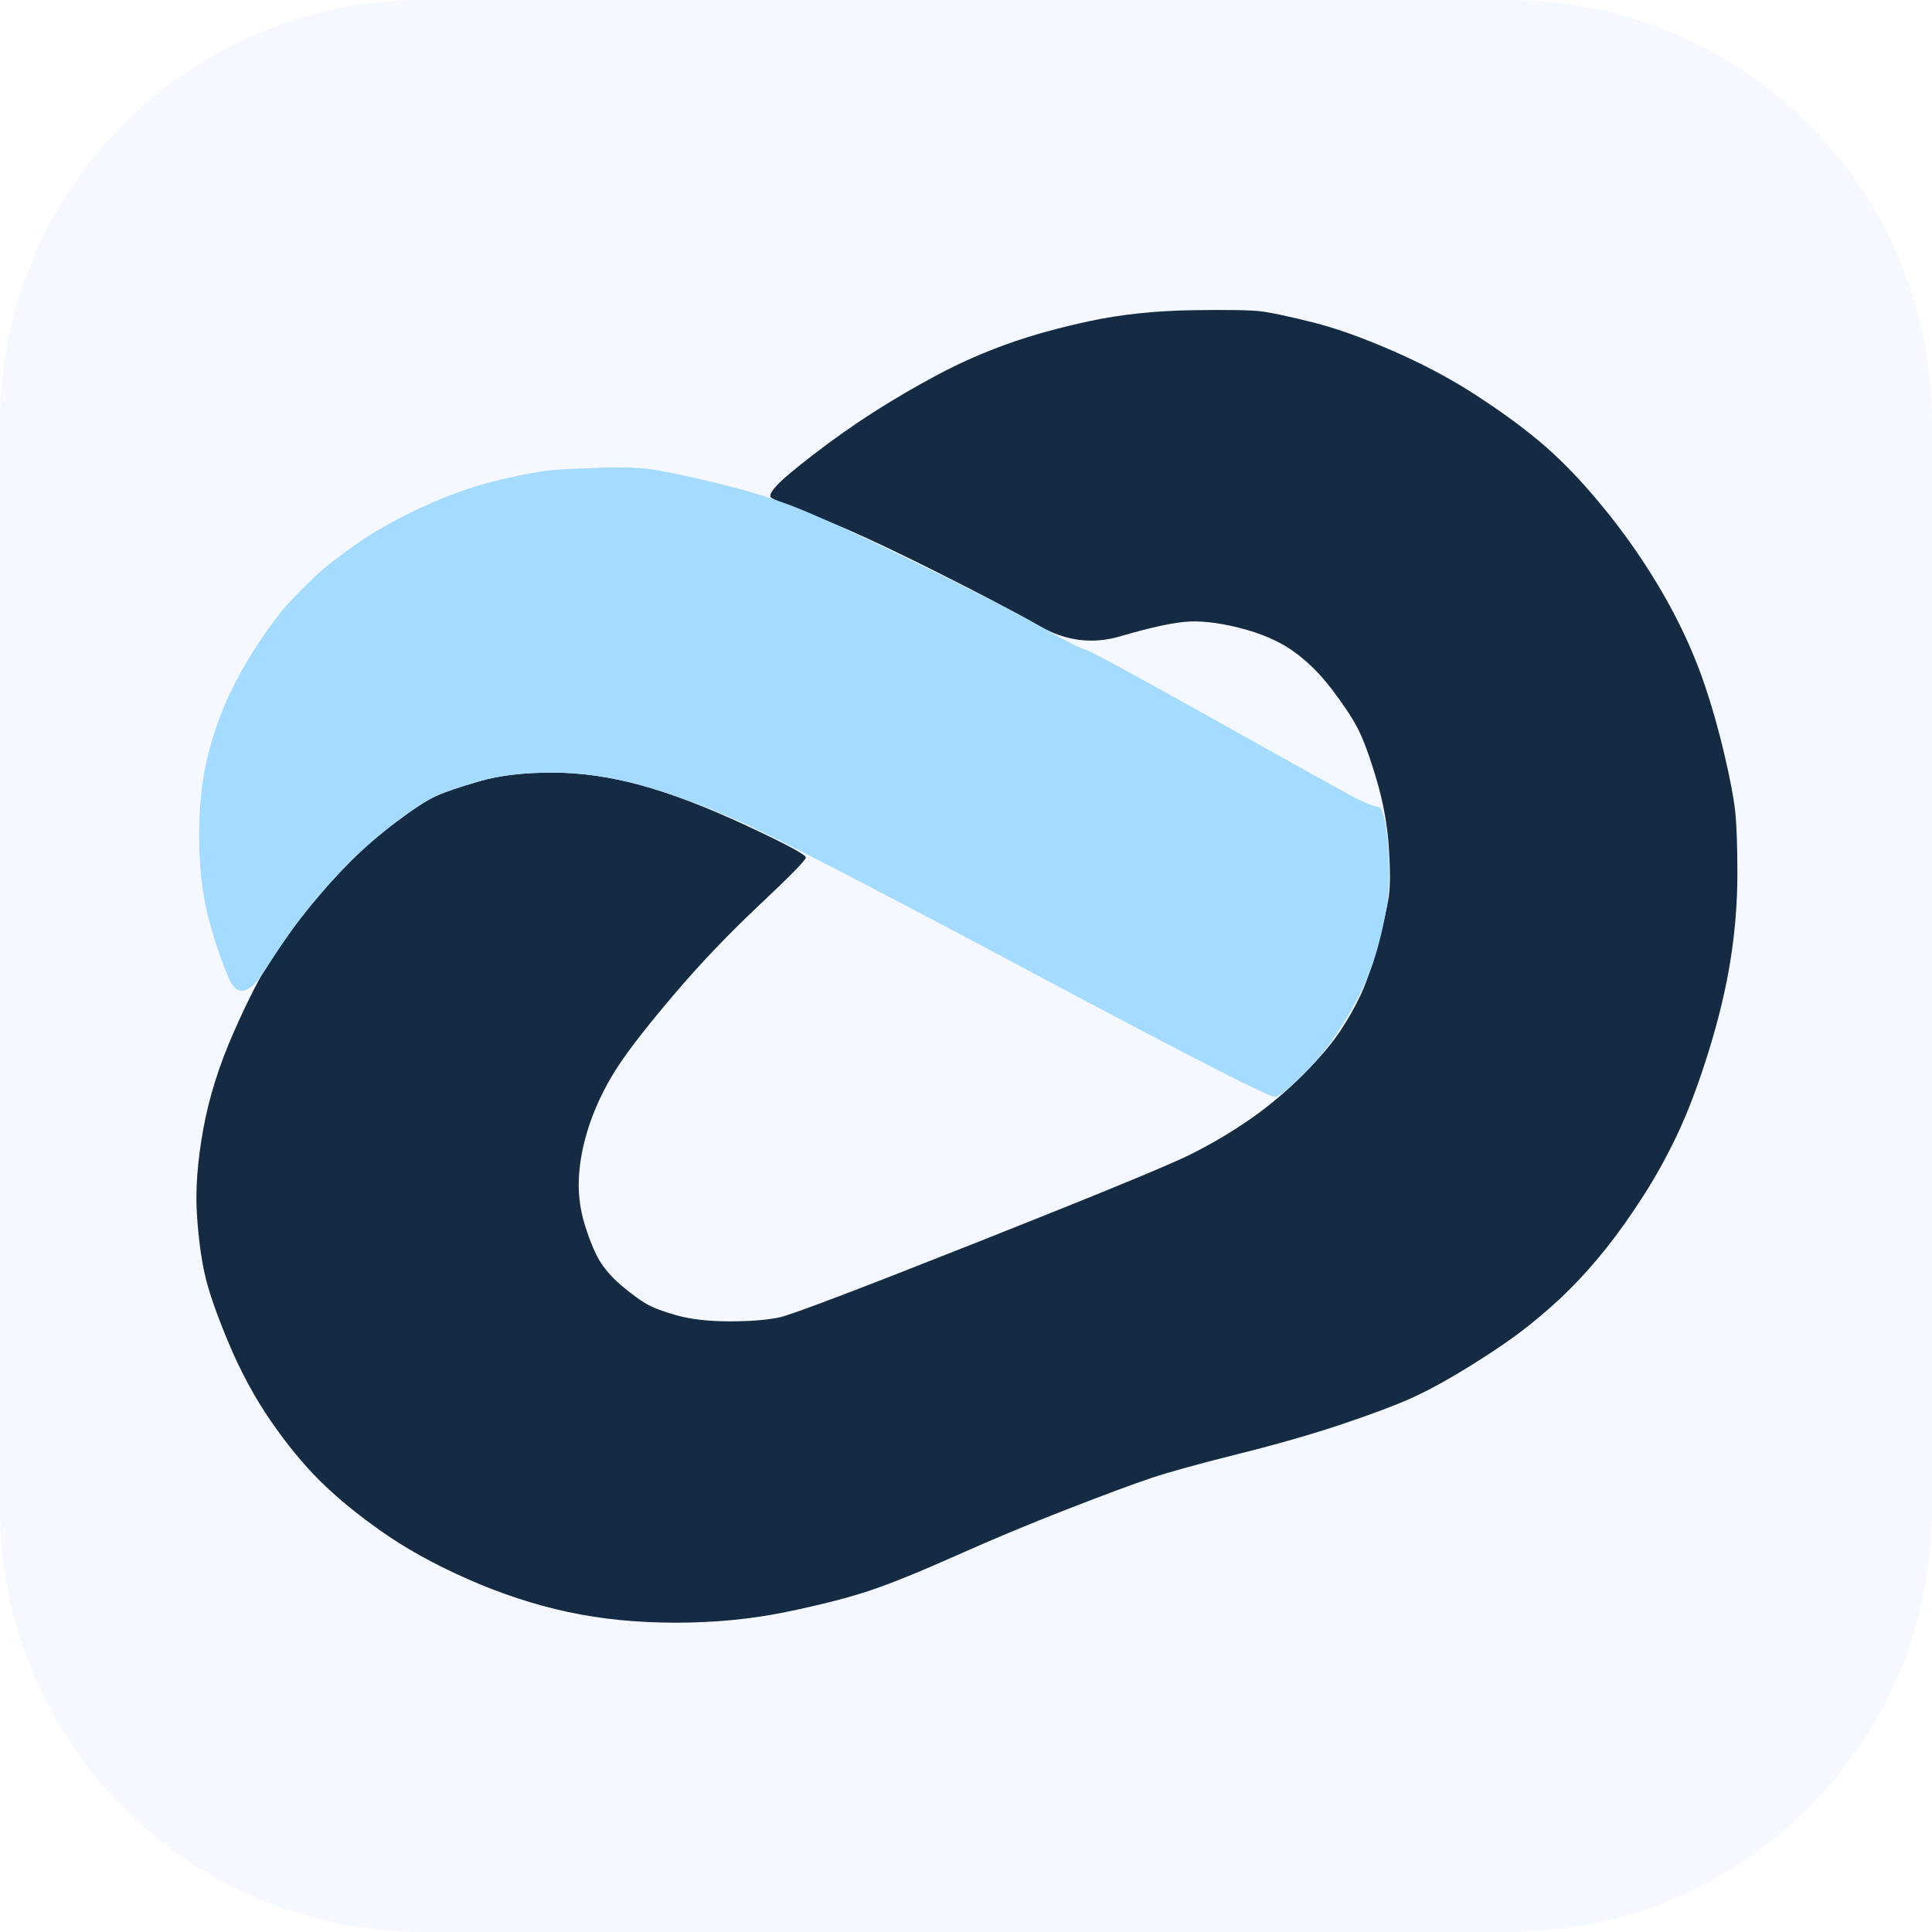
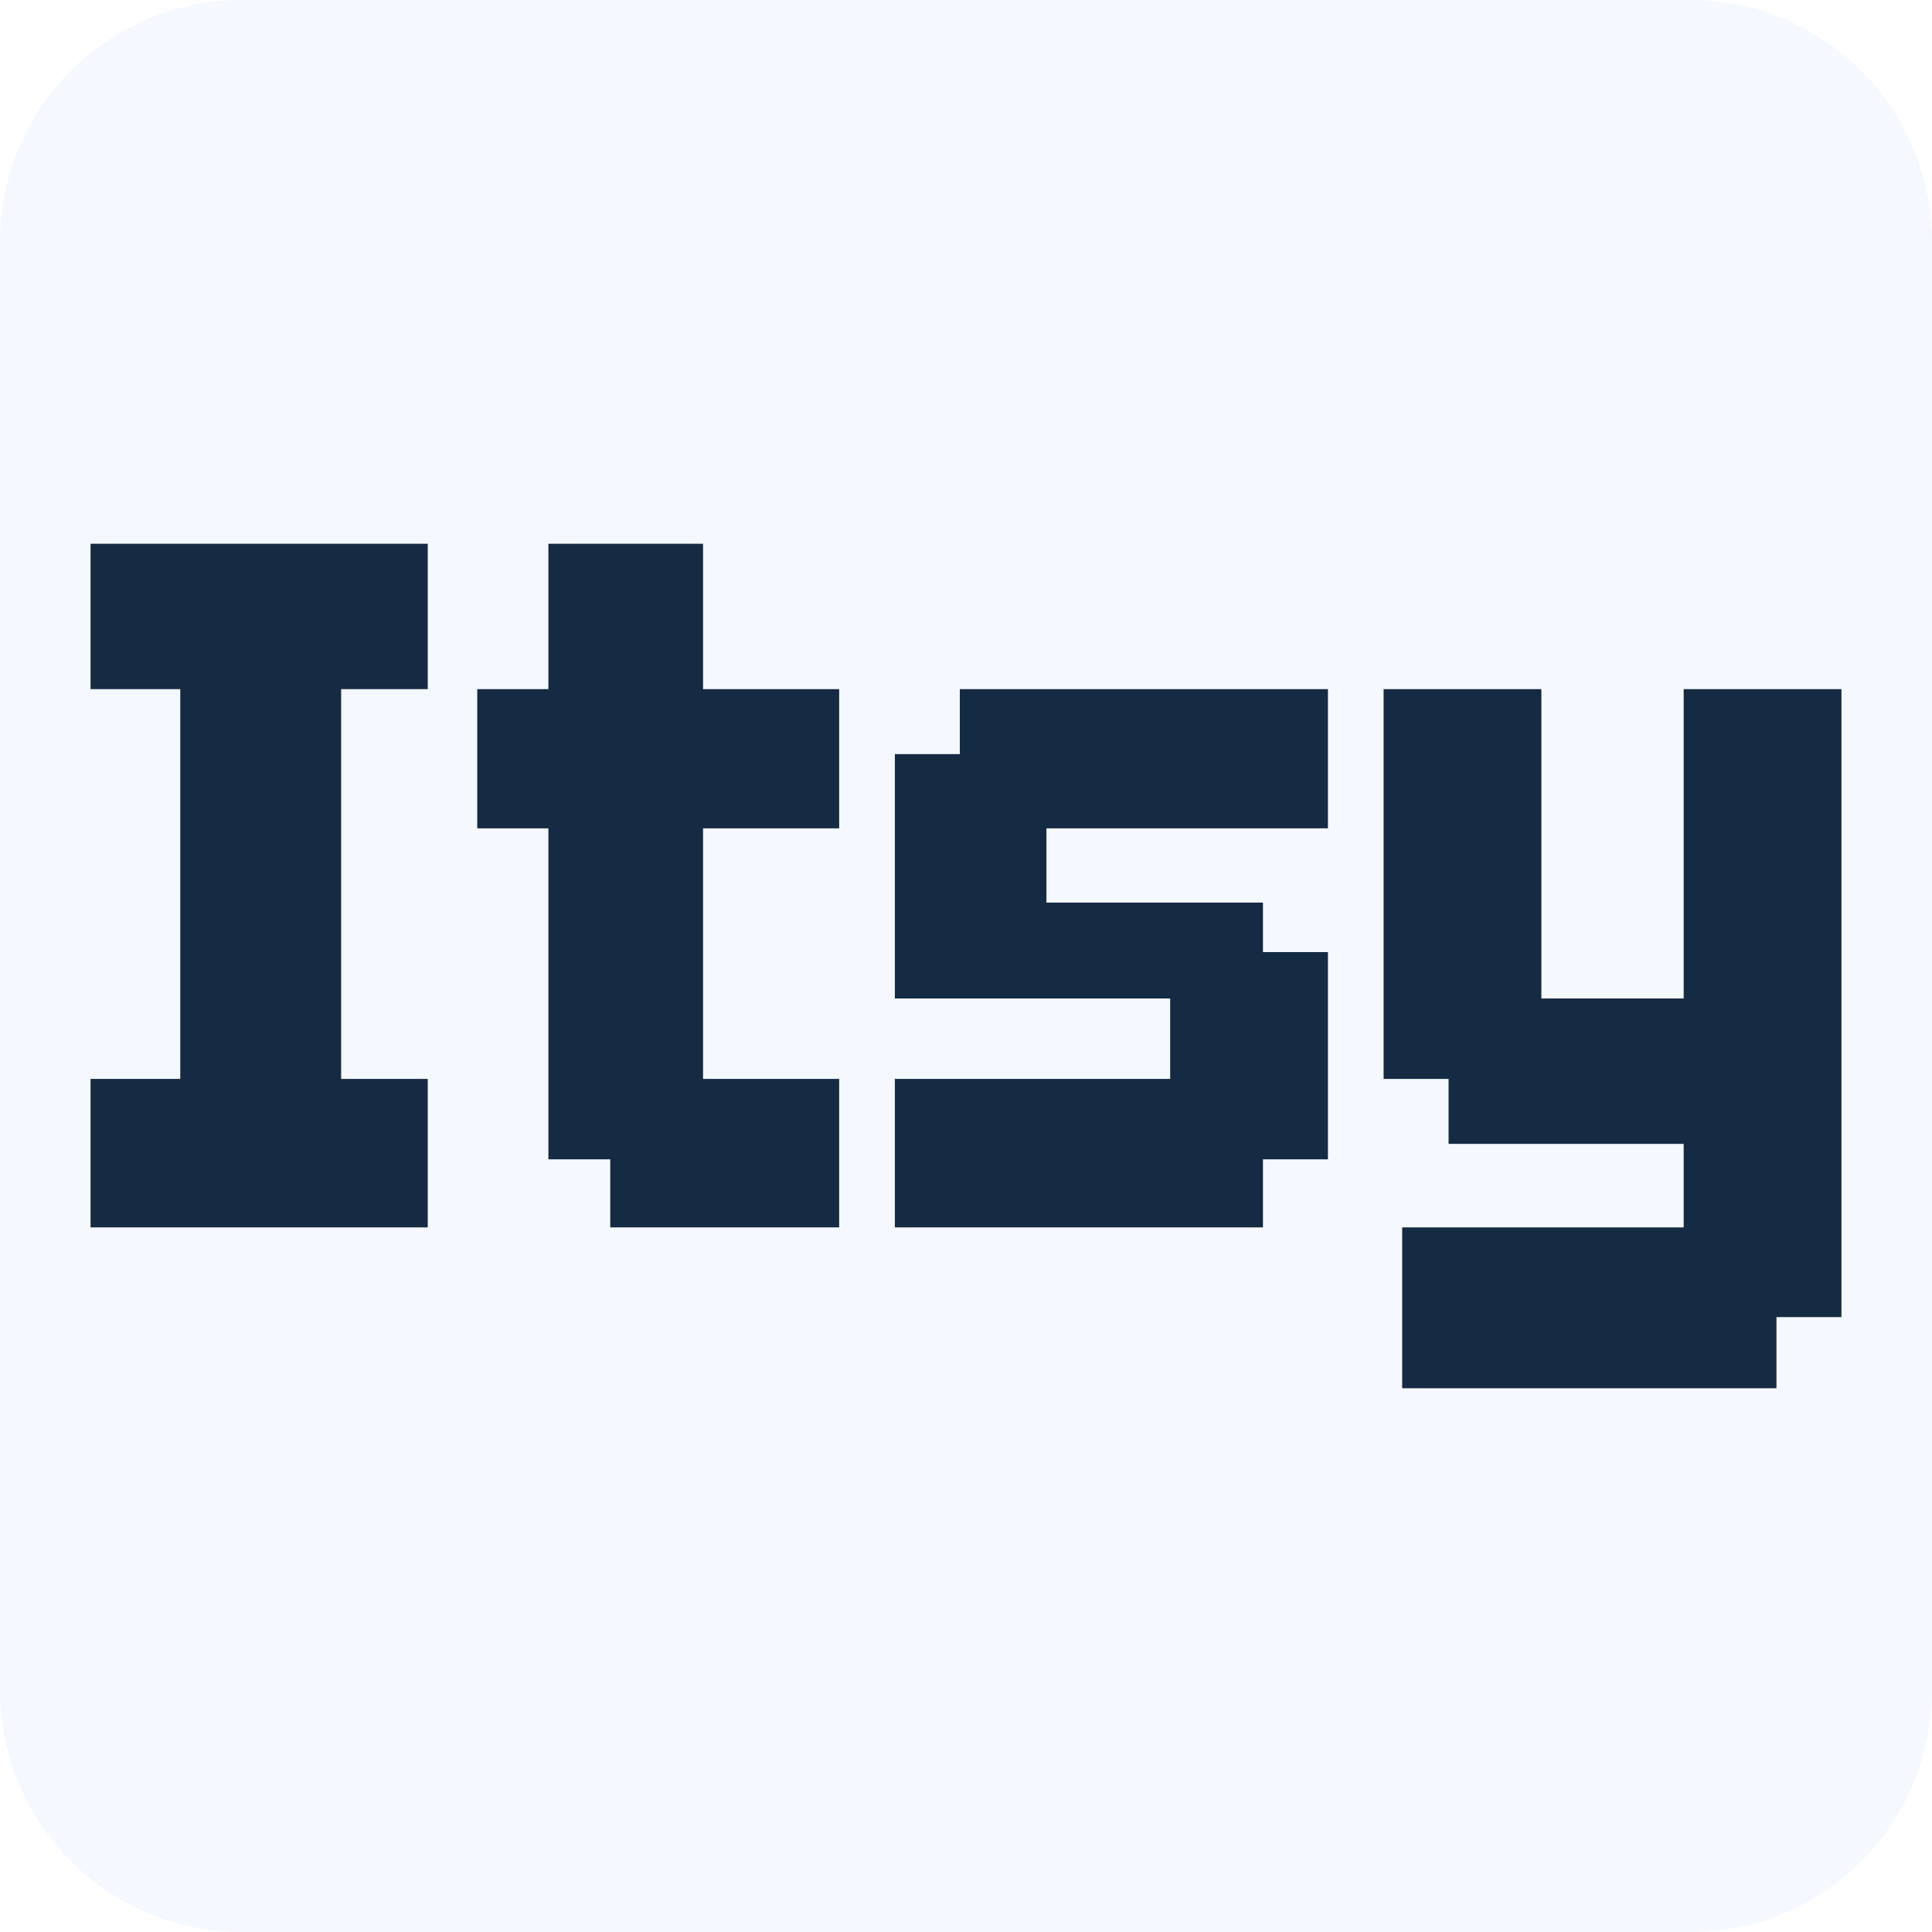
- <svg xmlns="http://www.w3.org/2000/svg" viewBox="0 0 64 64">
-   <rect width="64" height="64" rx="14" fill="#f5f9ff" />
-   <g transform="translate(6 9.799427) scale(0.1489971)">
-     <path fill="#142b43" fill-rule="evenodd" d="M202.1 5.6Q212.4 3.4 224.7 3.2Q237 3 240.5 3.5Q244 4 251.6 5.9Q259.2 7.8 269.3 12.2Q279.4 16.6 287.6 21.9Q295.8 27.2 301.8 32.2Q307.8 37.2 313.8 44.2Q319.8 51.2 324.6 58.4Q329.4 65.6 332.9 72.6Q336.4 79.6 338.8 86.7Q341.2 93.8 343.1 101.9Q345 110 345.5 114.5Q346 119 346 128.5Q346 138 344.5 147.5Q343 157 339.7 167.7Q336.4 178.4 332.9 185.9Q329.4 193.4 325.1 200.1Q320.8 206.8 316.8 211.8Q312.8 216.8 308.8 220.8Q304.8 224.8 299.8 228.8Q294.8 232.8 287.1 237.6Q279.4 242.4 273.9 244.9Q268.4 247.4 258.3 250.8Q248.2 254.2 235 257.5Q221.8 260.8 215.8 262.8Q209.8 264.8 197.2 269.7Q184.6 274.6 172.5 280Q160.4 285.4 153.3 287.8Q146.2 290.2 134.6 292.6Q123 295 110 295Q97 295 85.9 292.6Q74.8 290.2 63.7 285.3Q52.6 280.4 44.4 274.6Q36.2 268.8 30.7 263.3Q25.2 257.8 19.9 250.1Q14.6 242.4 10.6 232.9Q6.6 223.4 5.3 217.7Q4 212 3.5 204Q3 196 4.9 185.4Q6.8 174.8 11.7 163.7Q16.6 152.6 20.4 146.9Q24.2 141.2 28.7 135.7Q33.2 130.2 37.7 125.7Q42.2 121.2 47.9 116.9Q53.6 112.6 56.7 111.2Q59.8 109.8 66.4 107.9Q73 106 82.5 106Q92 106 102.2 108.8Q112.4 111.6 125.7 117.8Q139 124 138.9 124.9Q138.8 125.8 128.5 135.5Q118.2 145.2 109.7 155.2Q101.2 165.2 97.4 170.9Q93.6 176.6 91.3 182.8Q89 189 88.5 195Q88 201 89.8 206.7Q91.6 212.4 93.4 215.1Q95.2 217.8 98.2 220.3Q101.2 222.8 103.4 224.1Q105.6 225.4 110.3 226.7Q115 228 122 228Q129 228 133.1 227.1Q137.2 226.2 177.3 210.3Q217.4 194.4 224.4 190.9Q231.4 187.4 237.6 183.1Q243.8 178.8 249.3 173.3Q254.8 167.8 257.6 163.6Q260.4 159.4 262.3 155.3Q264.2 151.2 266.1 144.1Q268 137 268.5 133.5Q269 130 268.5 122.5Q268 115 265.7 107.3Q263.4 99.6 261.5 96Q259.6 92.4 255.7 87.3Q251.8 82.2 247.1 78.9Q242.4 75.6 235.2 73.8Q228 72 223 72.5Q218 73 208.8 75.7Q199.6 78.4 191 73.5Q182.4 68.6 166.4 60.6Q150.4 52.6 141 49Q131.6 45.4 131.1 44.8Q130.6 44.2 132.4 42.2Q134.2 40.2 140.7 35.2Q147.2 30.2 153.9 25.9Q160.6 21.6 168.1 17.6Q175.6 13.6 183.7 10.7Q191.8 7.8 202.1 5.6Z" />
-     <path fill="#a4dbff" fill-rule="evenodd" d="M83.2 38.7Q87.4 38.4 93.7 38.2Q100 38 104 38.5Q108 39 118.1 41.4Q128.2 43.8 135.8 46.7Q143.4 49.6 162.9 59.1Q182.4 68.6 191 73.5Q199.6 78.4 200.9 78.6Q202.2 78.8 230.4 94.6Q258.6 110.4 261.6 111.9Q264.6 113.4 266.1 113.6Q267.6 113.8 268.3 121.9Q269 130 268 136Q267 142 265.2 147.7Q263.4 153.4 259.1 160.6Q254.8 167.8 249.8 172.8Q244.8 177.8 243.2 178.1Q241.6 178.4 189.1 150.4Q136.6 122.4 124.5 117Q112.4 111.6 102.2 108.8Q92 106 82.5 106Q73 106 66.4 107.9Q59.8 109.8 56.7 111.2Q53.6 112.6 47.9 116.9Q42.2 121.2 37.7 125.7Q33.2 130.2 28.7 135.7Q24.2 141.2 18.8 149.7Q13.4 158.2 10.6 151.7Q7.8 145.2 5.9 137.6Q4 130 4 120Q4 110 5.9 102.4Q7.8 94.8 10.7 88.7Q13.6 82.6 17.4 76.9Q21.2 71.2 24.1 68.1Q27 65 30.1 62.1Q33.2 59.2 39.4 54.9Q45.6 50.6 54.2 46.7Q62.8 42.8 70.9 40.9Q79 39 83.2 38.7Z" />
-   </g>
+ <svg xmlns="http://www.w3.org/2000/svg" viewBox="0 0 64 64" role="img" aria-labelledby="title">
+   <rect width="64" height="64" rx="8" fill="#f5f9ff" />
+   <path fill="#142b43" transform="translate(3 18.01237) scale(0.1024735)" d="M0 0h29v47h-29ZM29 0h52v47h-52ZM81 0h28v47h-28ZM148 0h20v47h-20ZM168 0h30v47h-30ZM29 47h52v21h-52ZM125 47h23v21h-23ZM148 47h20v21h-20ZM168 47h30v21h-30ZM198 47h44v21h-44ZM281 47h28v21h-28ZM309 47h40v21h-40ZM349 47h30v21h-30ZM379 47h21v21h-21ZM418 47h6v21h-6ZM424 47h15v21h-15ZM439 47h30v21h-30ZM515 47h30v21h-30ZM545 47h21v21h-21ZM29 68h52v24h-52ZM125 68h23v24h-23ZM148 68h20v24h-20ZM168 68h30v24h-30ZM198 68h44v24h-44ZM260 68h21v24h-21ZM281 68h28v24h-28ZM309 68h40v24h-40ZM349 68h30v24h-30ZM379 68h21v24h-21ZM418 68h6v24h-6ZM424 68h15v24h-15ZM439 68h30v24h-30ZM515 68h30v24h-30ZM545 68h21v24h-21ZM29 92h52v24h-52ZM148 92h20v24h-20ZM168 92h30v24h-30ZM260 92h21v24h-21ZM281 92h28v24h-28ZM418 92h6v24h-6ZM424 92h15v24h-15ZM439 92h30v24h-30ZM515 92h30v24h-30ZM545 92h21v24h-21ZM29 116h52v16h-52ZM148 116h20v16h-20ZM168 116h30v16h-30ZM260 116h21v16h-21ZM281 116h28v16h-28ZM309 116h40v16h-40ZM349 116h30v16h-30ZM418 116h6v16h-6ZM424 116h15v16h-15ZM439 116h30v16h-30ZM515 116h30v16h-30ZM545 116h21v16h-21ZM29 132h52v9h-52ZM148 132h20v9h-20ZM168 132h30v9h-30ZM260 132h21v9h-21ZM281 132h28v9h-28ZM309 132h40v9h-40ZM349 132h30v9h-30ZM379 132h21v9h-21ZM418 132h6v9h-6ZM424 132h15v9h-15ZM439 132h30v9h-30ZM515 132h30v9h-30ZM545 132h21v9h-21ZM29 141h52v6h-52ZM148 141h20v6h-20ZM168 141h30v6h-30ZM260 141h21v6h-21ZM281 141h28v6h-28ZM309 141h40v6h-40ZM349 141h30v6h-30ZM379 141h21v6h-21ZM418 141h6v6h-6ZM424 141h15v6h-15ZM439 141h30v6h-30ZM515 141h30v6h-30ZM545 141h21v6h-21ZM29 147h52v26h-52ZM148 147h20v26h-20ZM168 147h30v26h-30ZM349 147h30v26h-30ZM379 147h21v26h-21ZM418 147h6v26h-6ZM424 147h15v26h-15ZM439 147h30v26h-30ZM469 147h46v26h-46ZM515 147h30v26h-30ZM545 147h21v26h-21ZM0 173h29v8h-29ZM29 173h52v8h-52ZM81 173h28v8h-28ZM148 173h20v8h-20ZM168 173h30v8h-30ZM198 173h44v8h-44ZM260 173h21v8h-21ZM281 173h28v8h-28ZM309 173h40v8h-40ZM349 173h30v8h-30ZM379 173h21v8h-21ZM439 173h30v8h-30ZM469 173h46v8h-46ZM515 173h30v8h-30ZM545 173h21v8h-21ZM0 181h29v8h-29ZM29 181h52v8h-52ZM81 181h28v8h-28ZM148 181h20v8h-20ZM168 181h30v8h-30ZM198 181h44v8h-44ZM260 181h21v8h-21ZM281 181h28v8h-28ZM309 181h40v8h-40ZM349 181h30v8h-30ZM379 181h21v8h-21ZM439 181h30v8h-30ZM469 181h46v8h-46ZM515 181h30v8h-30ZM545 181h21v8h-21ZM0 189h29v5h-29ZM29 189h52v5h-52ZM81 189h28v5h-28ZM148 189h20v5h-20ZM168 189h30v5h-30ZM198 189h44v5h-44ZM260 189h21v5h-21ZM281 189h28v5h-28ZM309 189h40v5h-40ZM349 189h30v5h-30ZM379 189h21v5h-21ZM439 189h30v5h-30ZM469 189h46v5h-46ZM515 189h30v5h-30ZM545 189h21v5h-21ZM0 194h29v5h-29ZM29 194h52v5h-52ZM81 194h28v5h-28ZM148 194h20v5h-20ZM168 194h30v5h-30ZM198 194h44v5h-44ZM260 194h21v5h-21ZM281 194h28v5h-28ZM309 194h40v5h-40ZM349 194h30v5h-30ZM379 194h21v5h-21ZM515 194h30v5h-30ZM545 194h21v5h-21ZM0 199h29v22h-29ZM29 199h52v22h-52ZM81 199h28v22h-28ZM168 199h30v22h-30ZM198 199h44v22h-44ZM260 199h21v22h-21ZM281 199h28v22h-28ZM309 199h40v22h-40ZM349 199h30v22h-30ZM515 199h30v22h-30ZM545 199h21v22h-21ZM424 221h15v29h-15ZM439 221h30v29h-30ZM469 221h46v29h-46ZM515 221h30v29h-30ZM545 221h21v29h-21ZM424 250h15v23h-15ZM439 250h30v23h-30ZM469 250h46v23h-46ZM515 250h30v23h-30Z" />
</svg>
